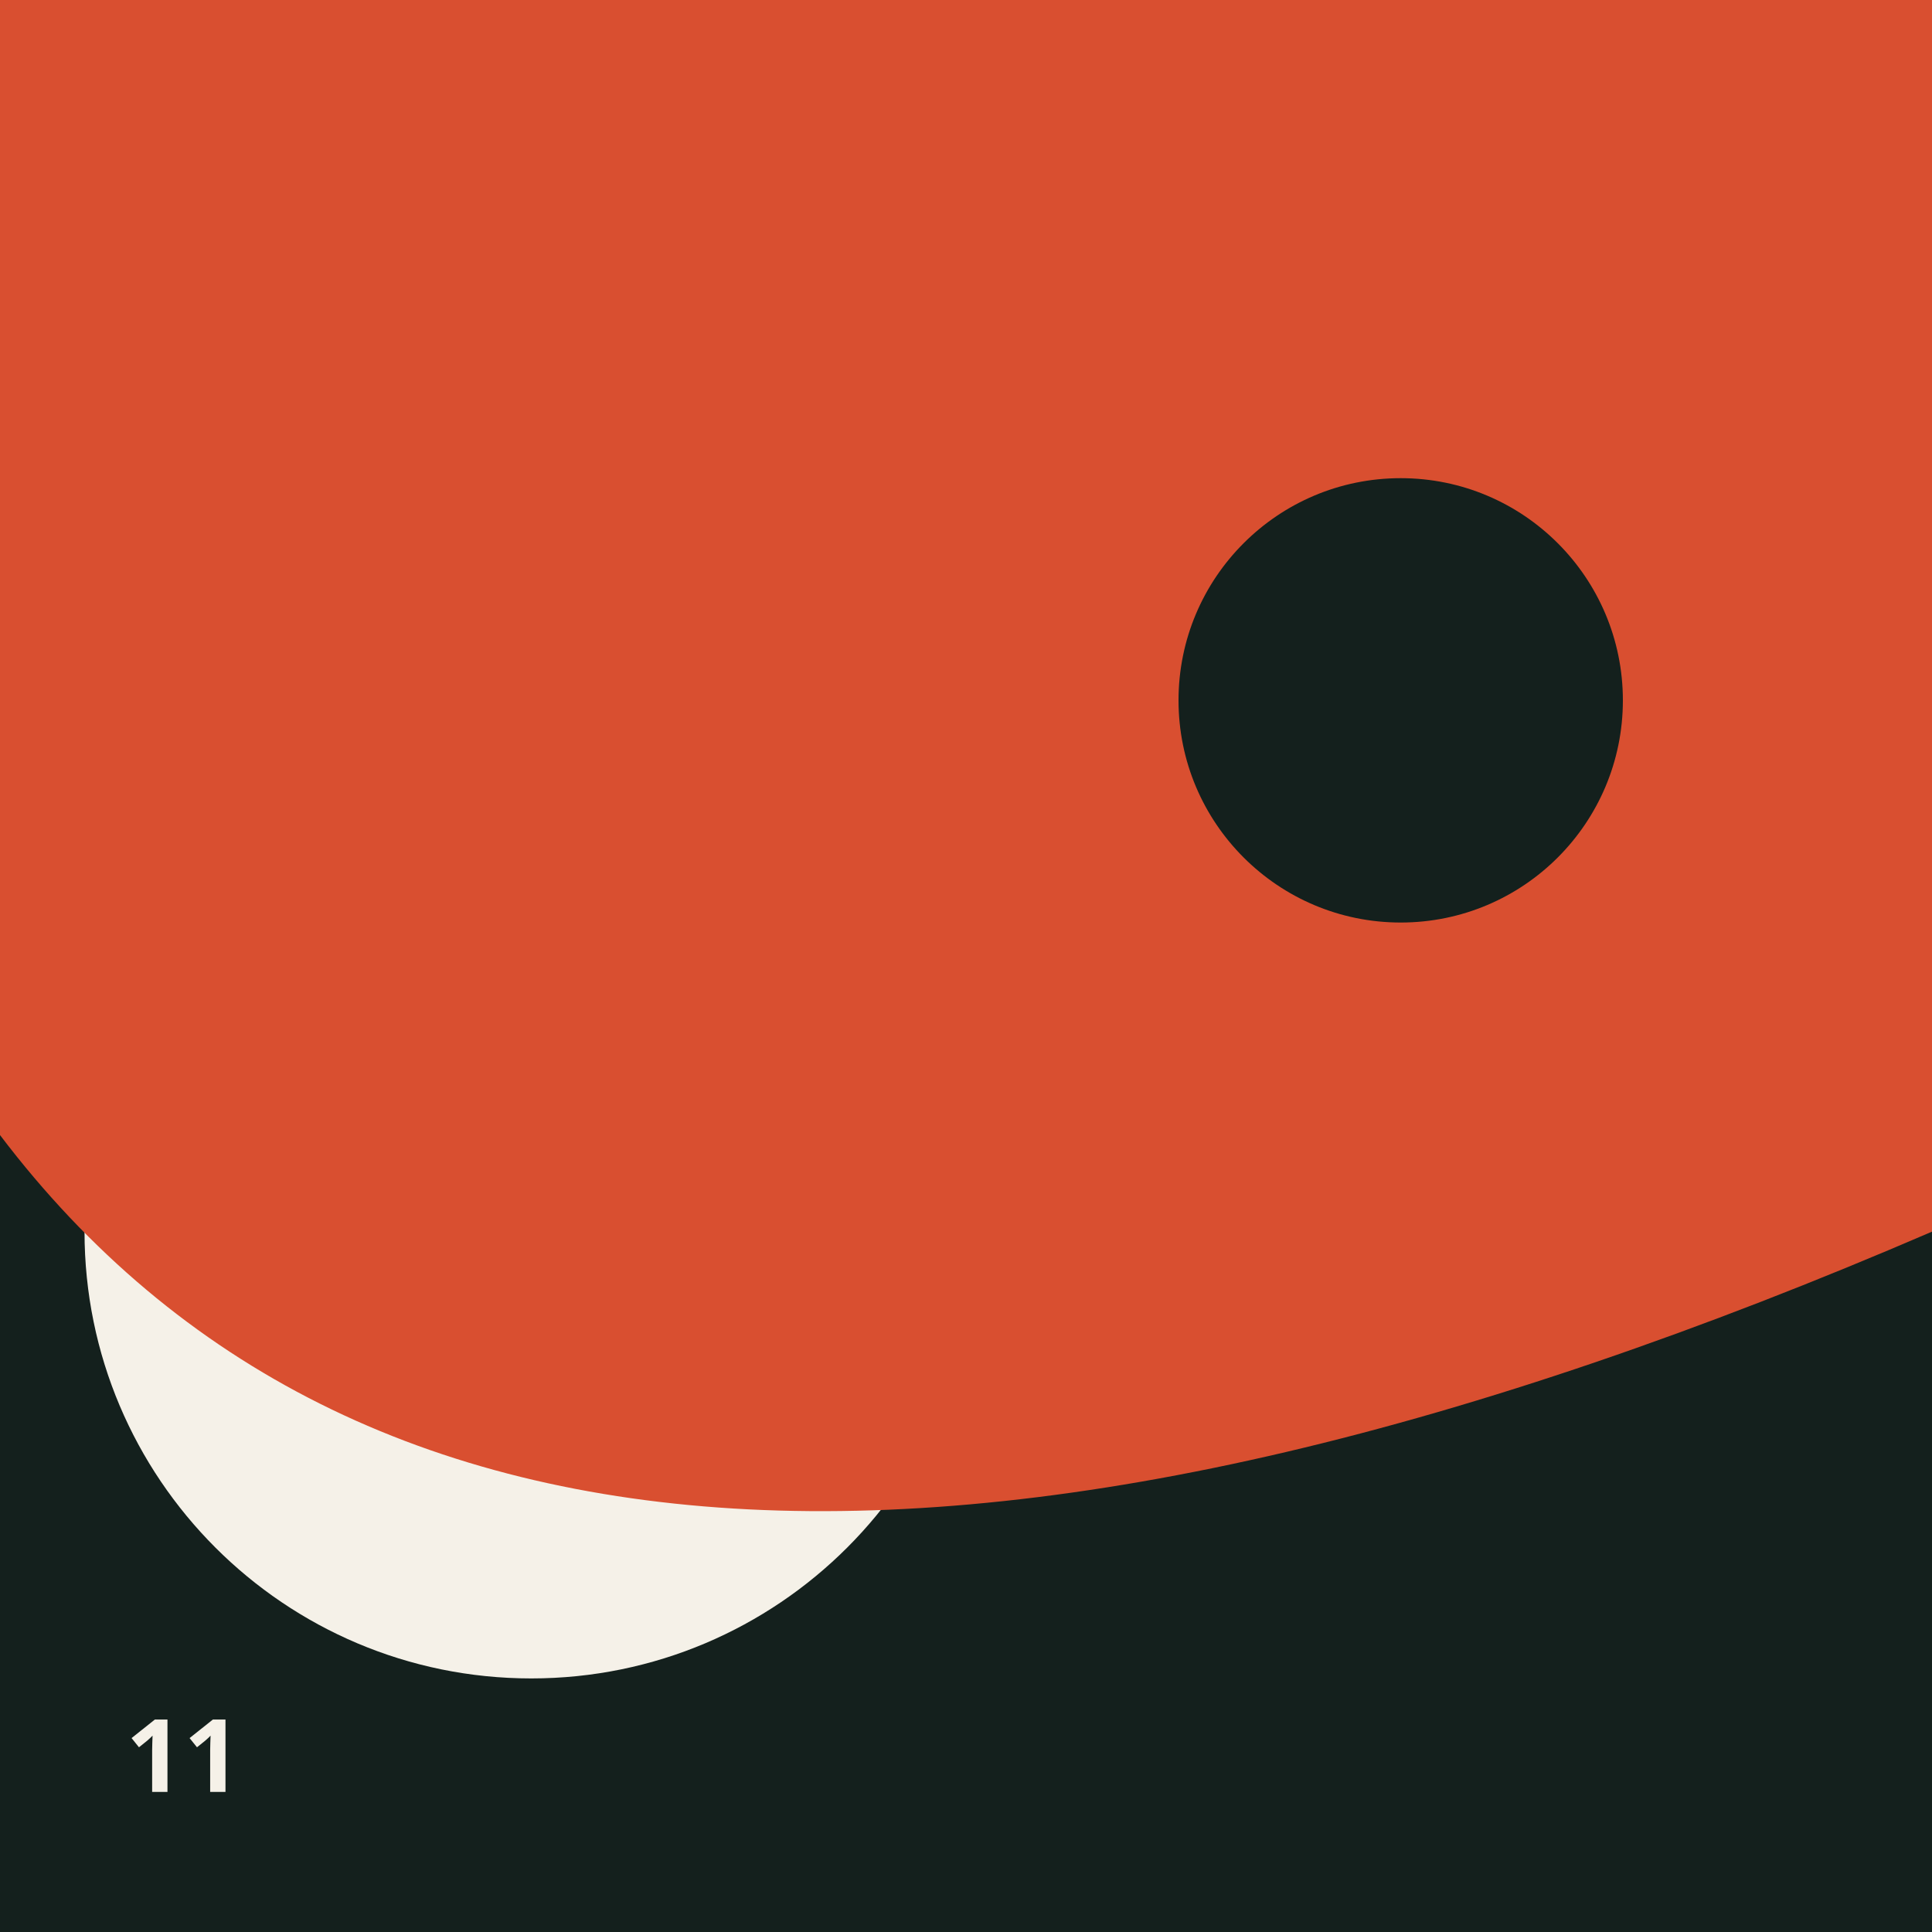
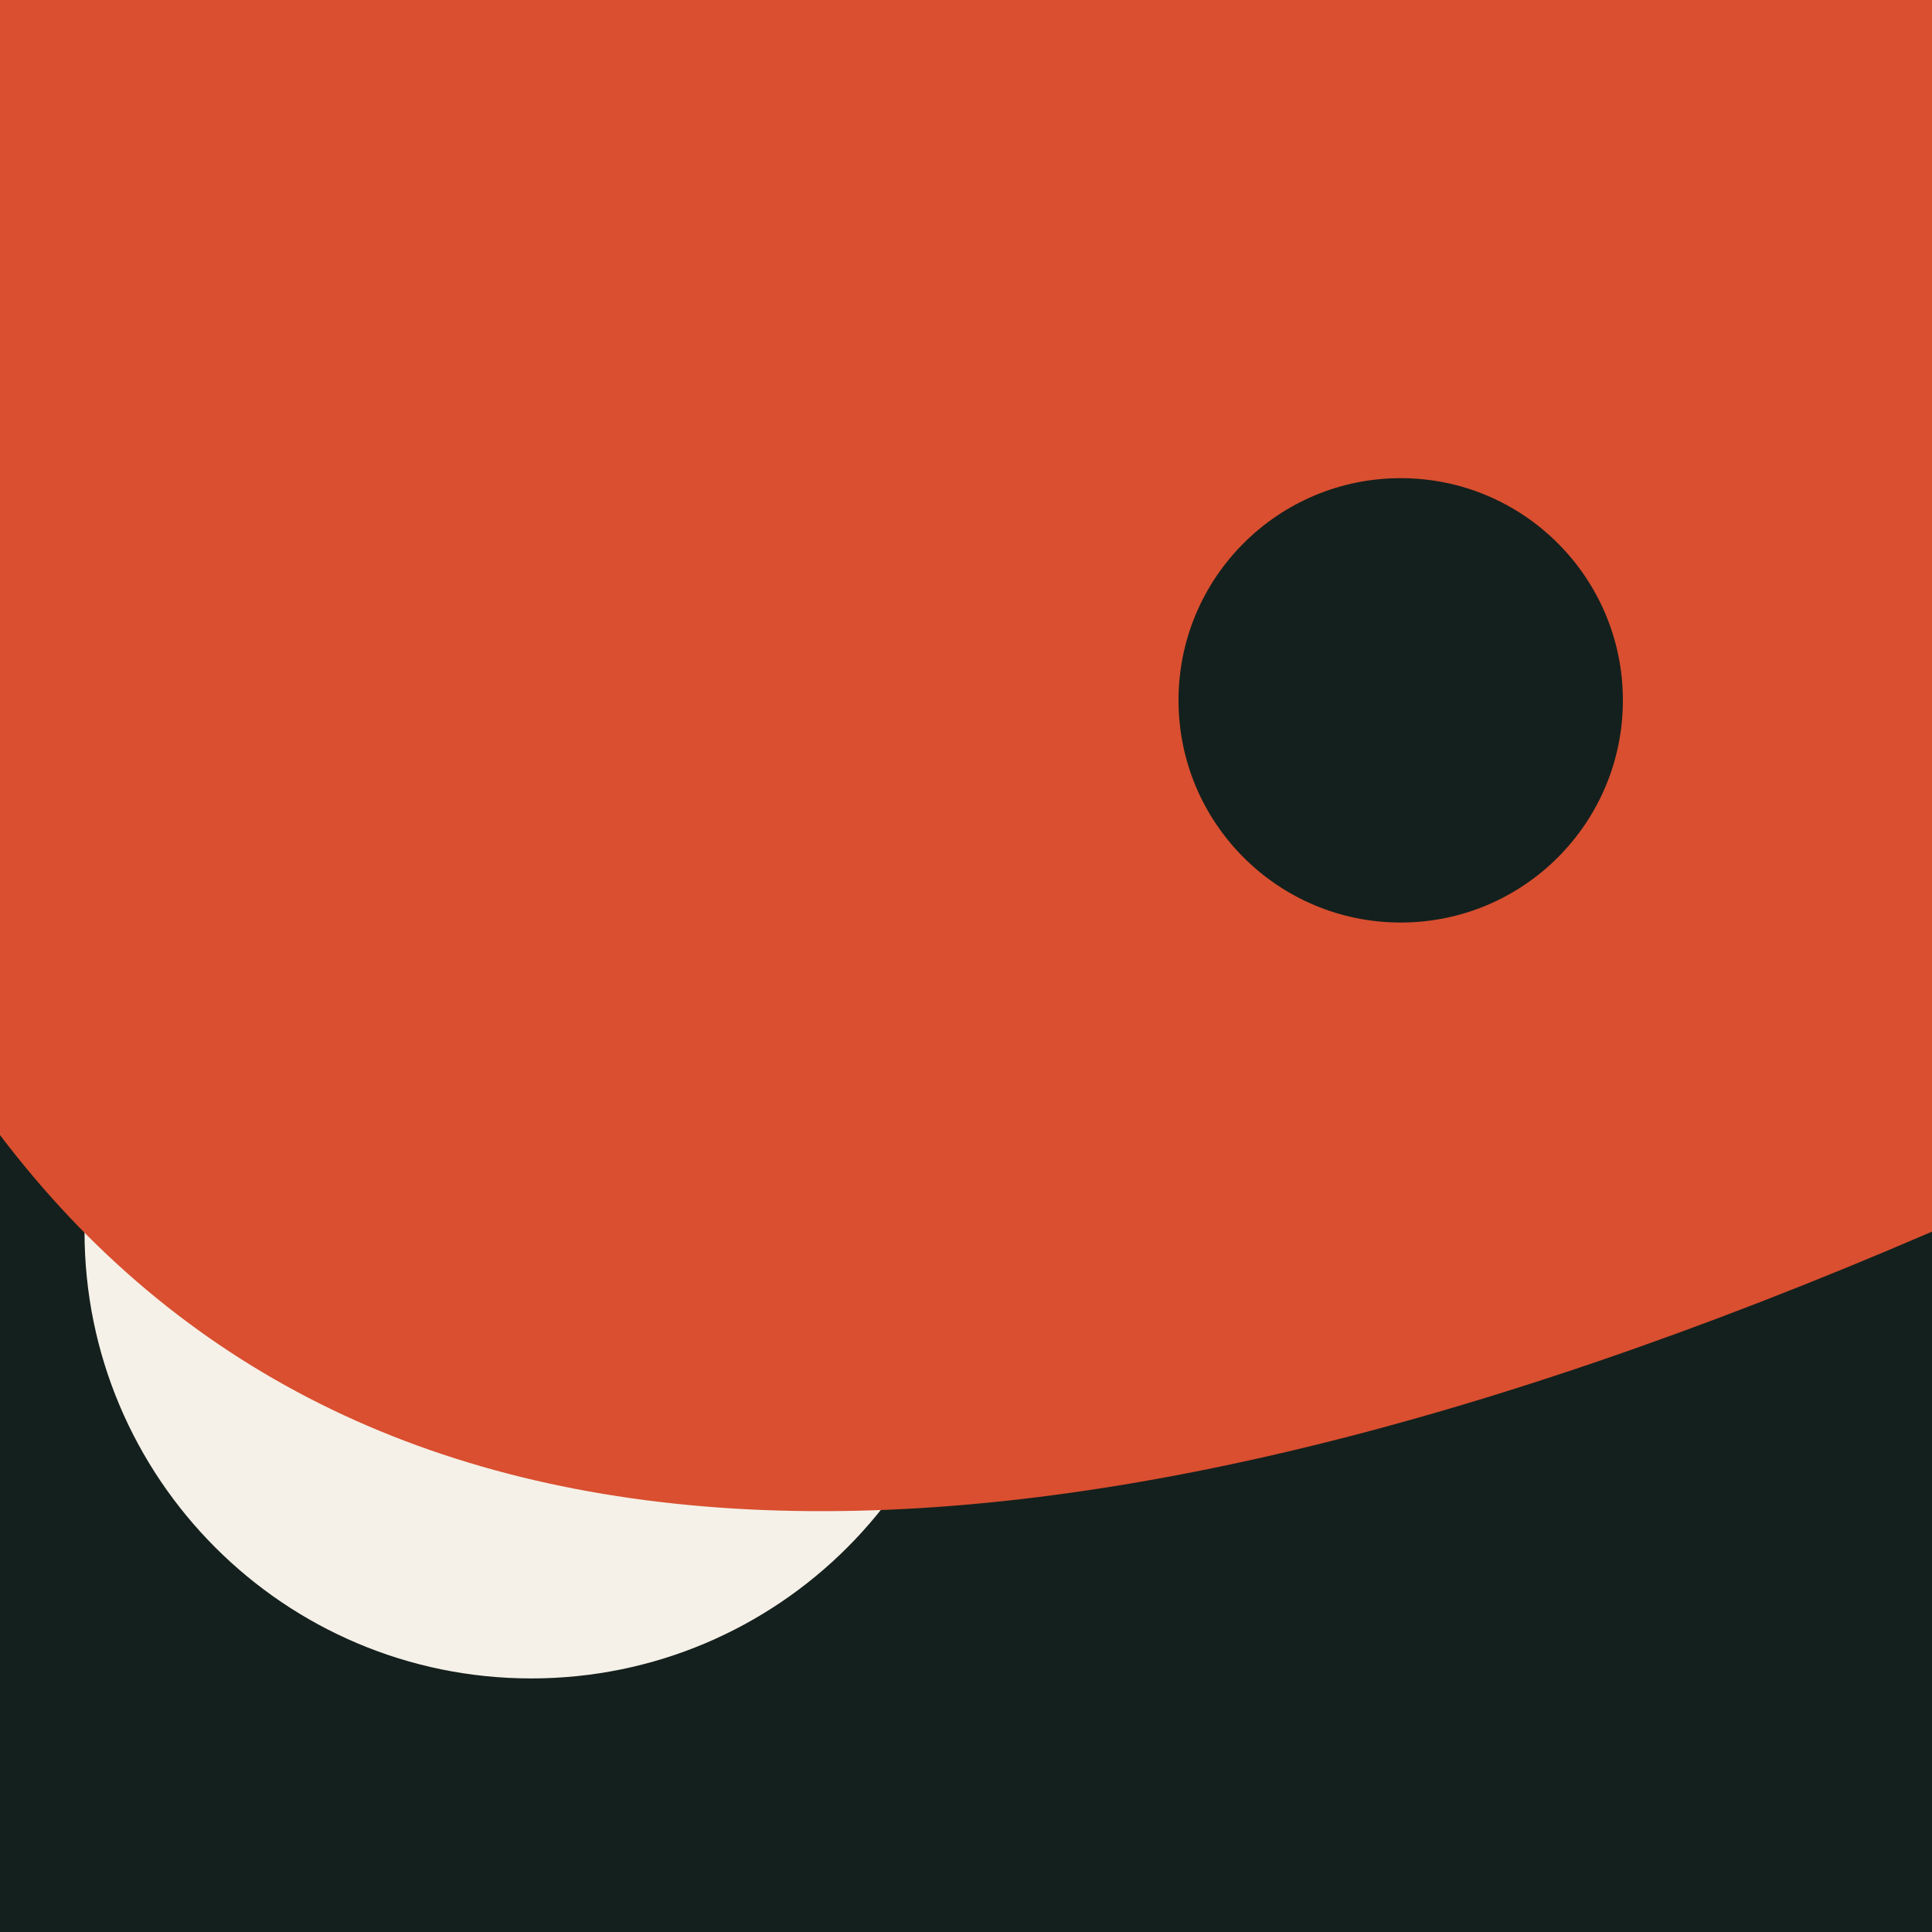
<svg xmlns="http://www.w3.org/2000/svg" viewBox="0 0 800 800">
  <rect width="800" height="800" fill="#14201d" />
  <circle cx="220" cy="510" r="185" fill="#f5f1e8" />
  <path d="M0 0 H800 V510 Q220 760 0 470Z" fill="#d94f30" />
  <circle cx="580" cy="290" r="92" fill="#14201d" />
-   <text x="52" y="742" fill="#f5f1e8" font-family="sans-serif" font-size="42" font-weight="700">11</text>
</svg>
